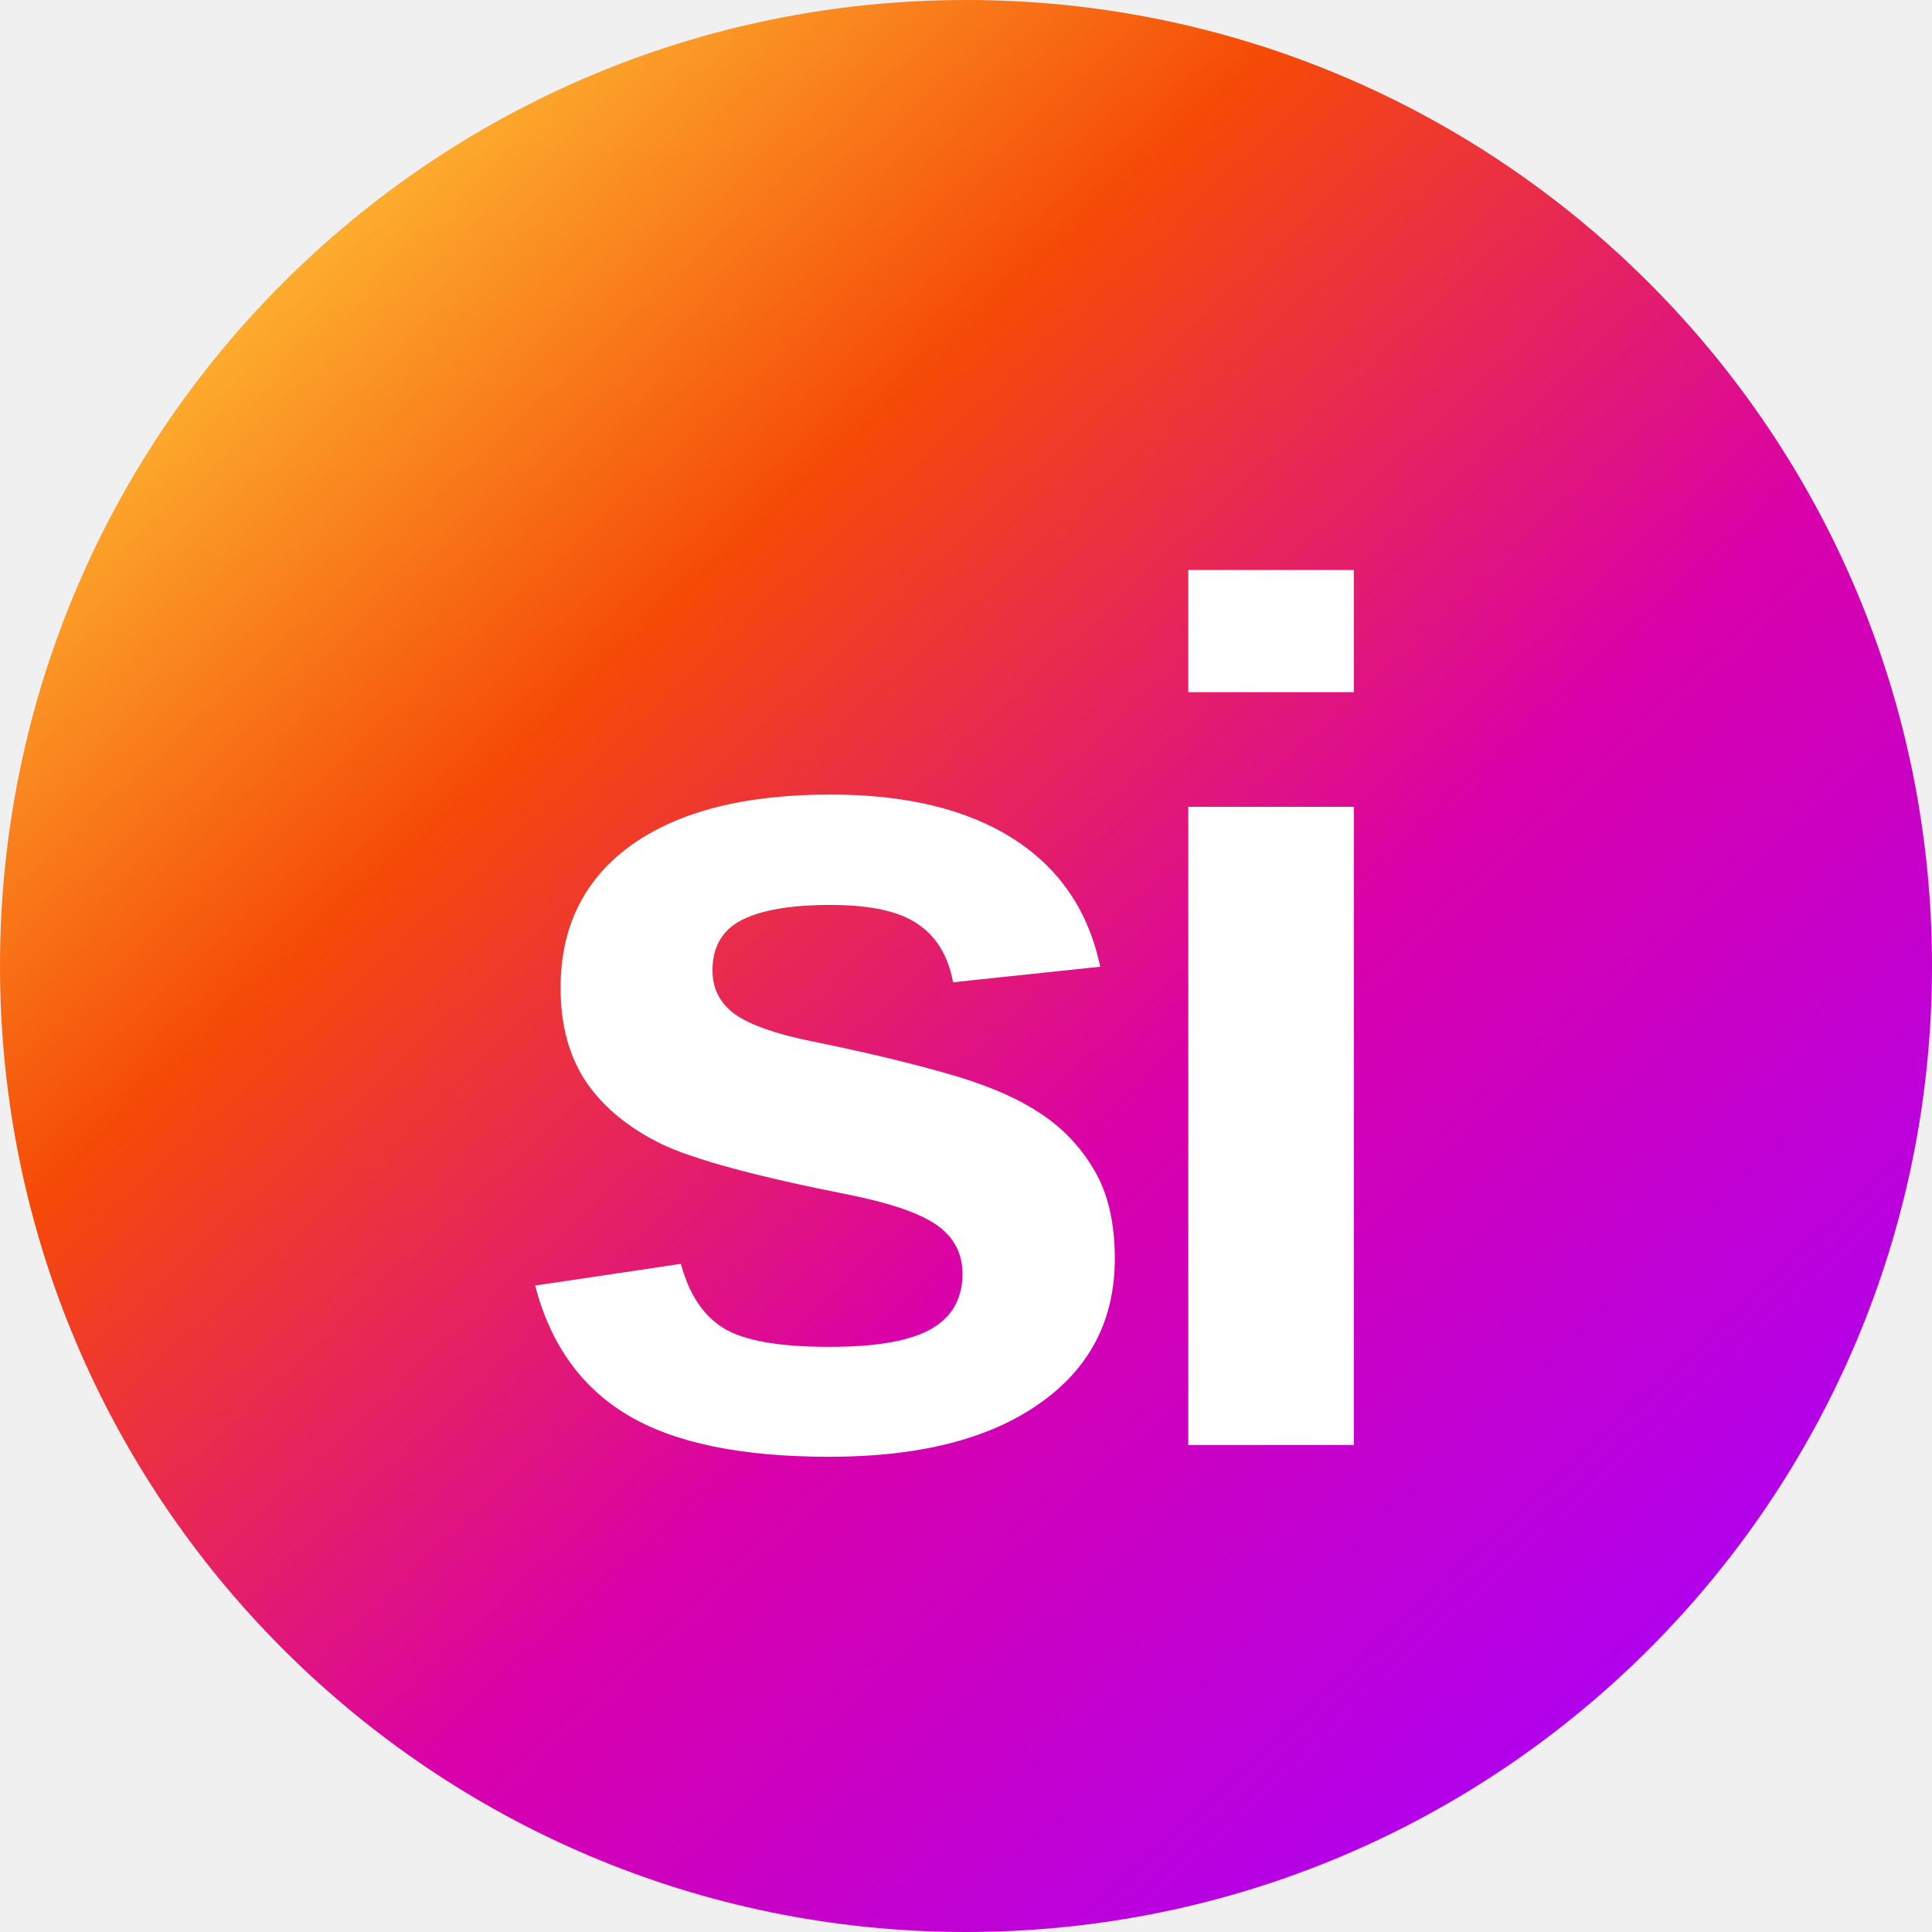
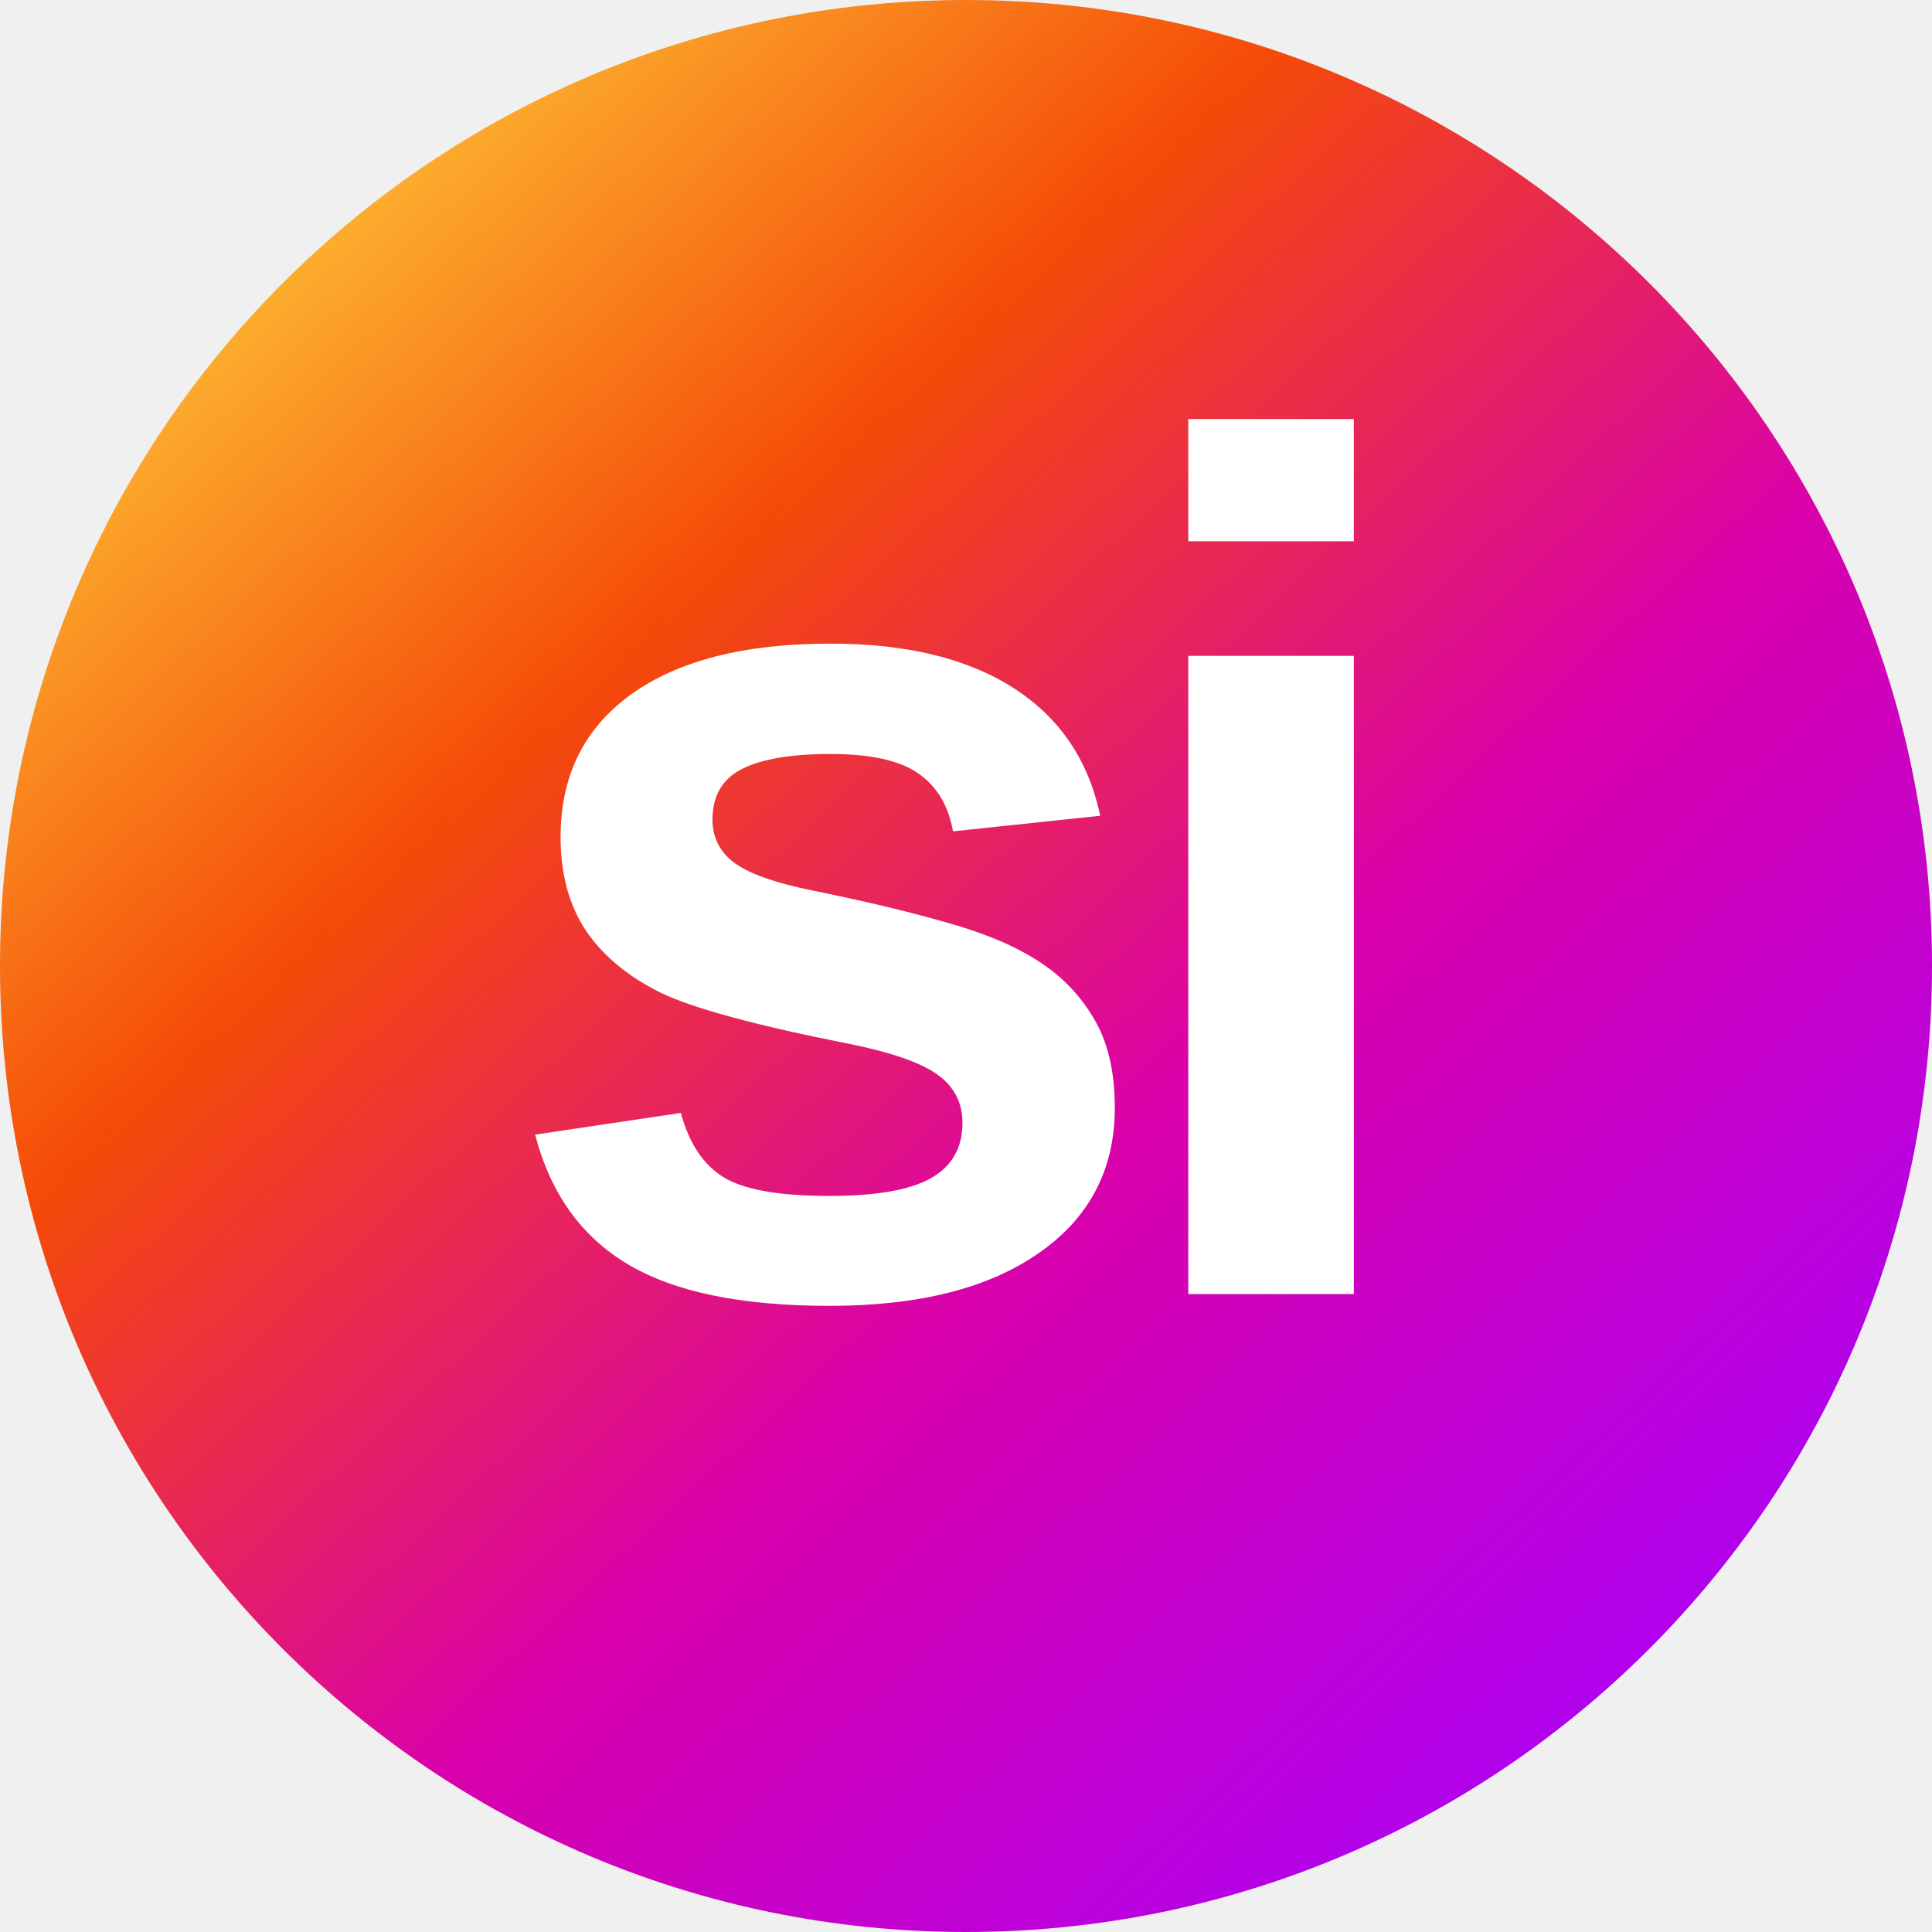
<svg xmlns="http://www.w3.org/2000/svg" viewBox="0 0 64 64" width="64" height="64">
  <defs>
    <linearGradient id="si" x1="6" y1="4" x2="58" y2="60" gradientUnits="userSpaceOnUse">
      <stop offset="0" stop-color="#FFD13C" />
      <stop offset="0.30" stop-color="#F54A07" />
      <stop offset="0.60" stop-color="#D901AA" />
      <stop offset="1" stop-color="#A701FD" />
    </linearGradient>
  </defs>
  <circle cx="32" cy="32" r="32" fill="url(#si)" />
-   <text x="32" y="34" text-anchor="middle" dominant-baseline="central" font-family="'DM Sans','Segoe UI',Arial,sans-serif" font-weight="800" font-size="40" letter-spacing="-2" fill="#ffffff">si</text>
+   <text x="32" y="29" text-anchor="middle" dominant-baseline="central" font-family="'DM Sans','Segoe UI',Arial,sans-serif" font-weight="800" font-size="40" letter-spacing="-2" fill="#ffffff">si</text>
</svg>
